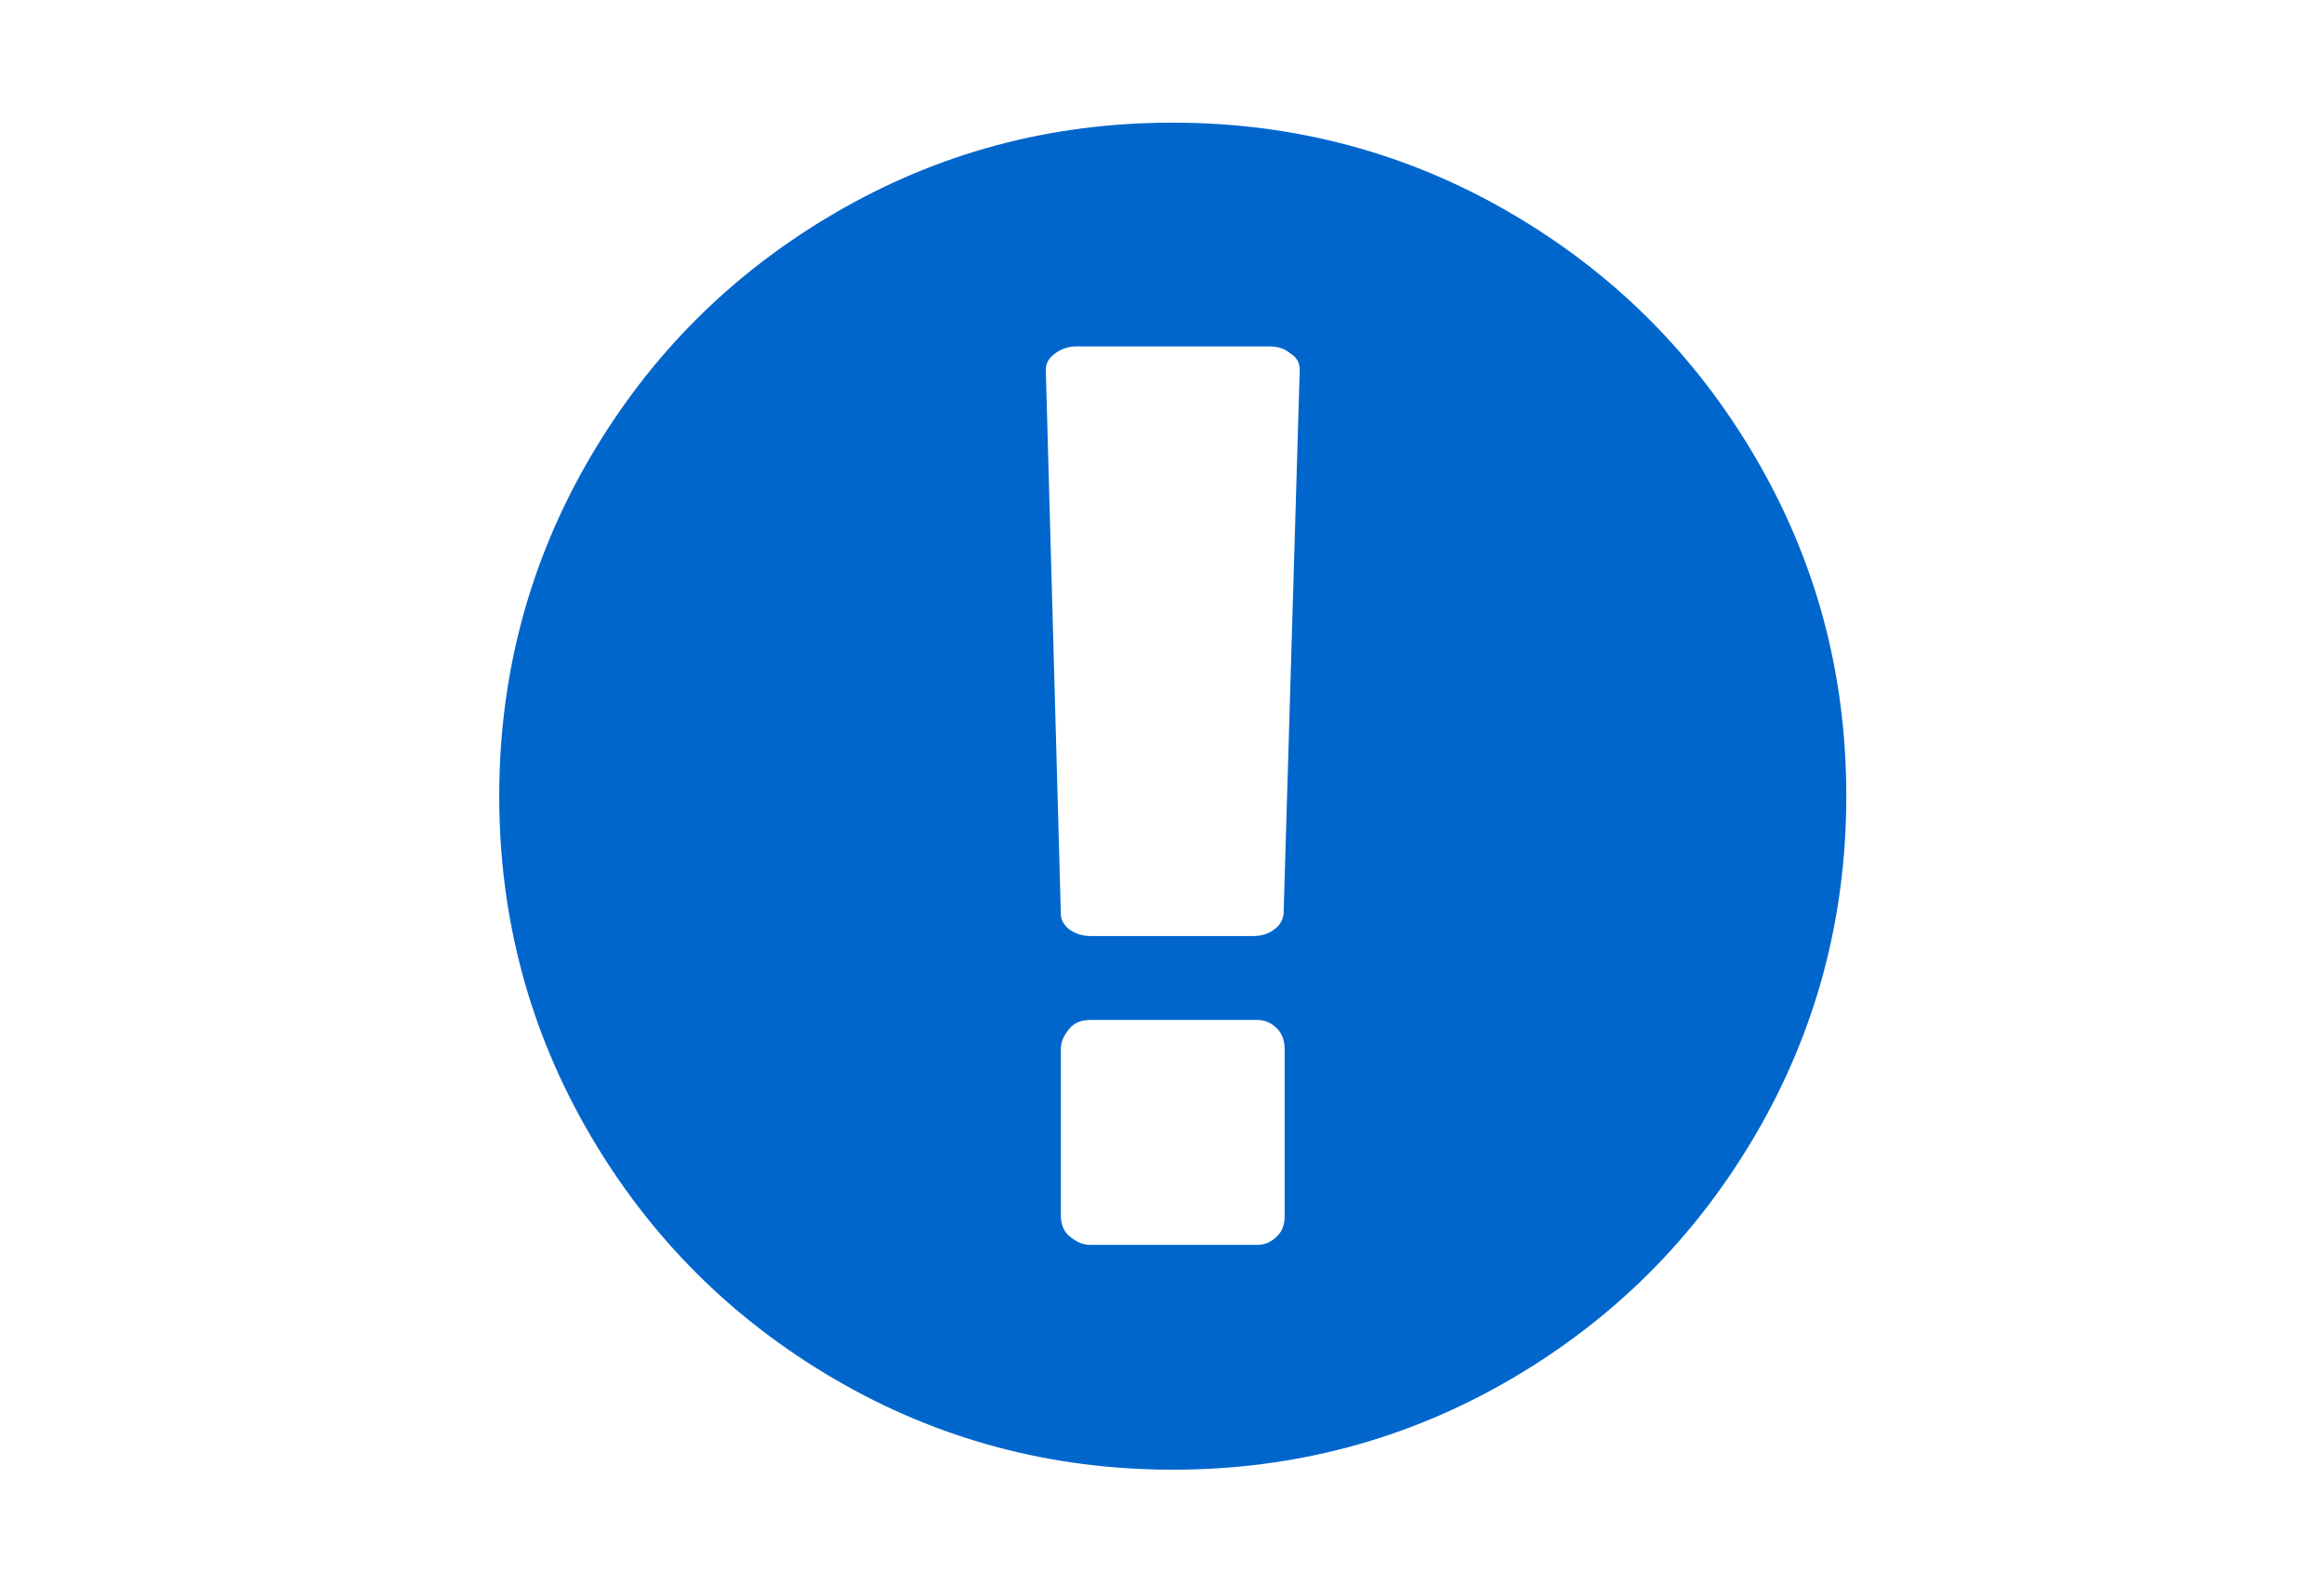
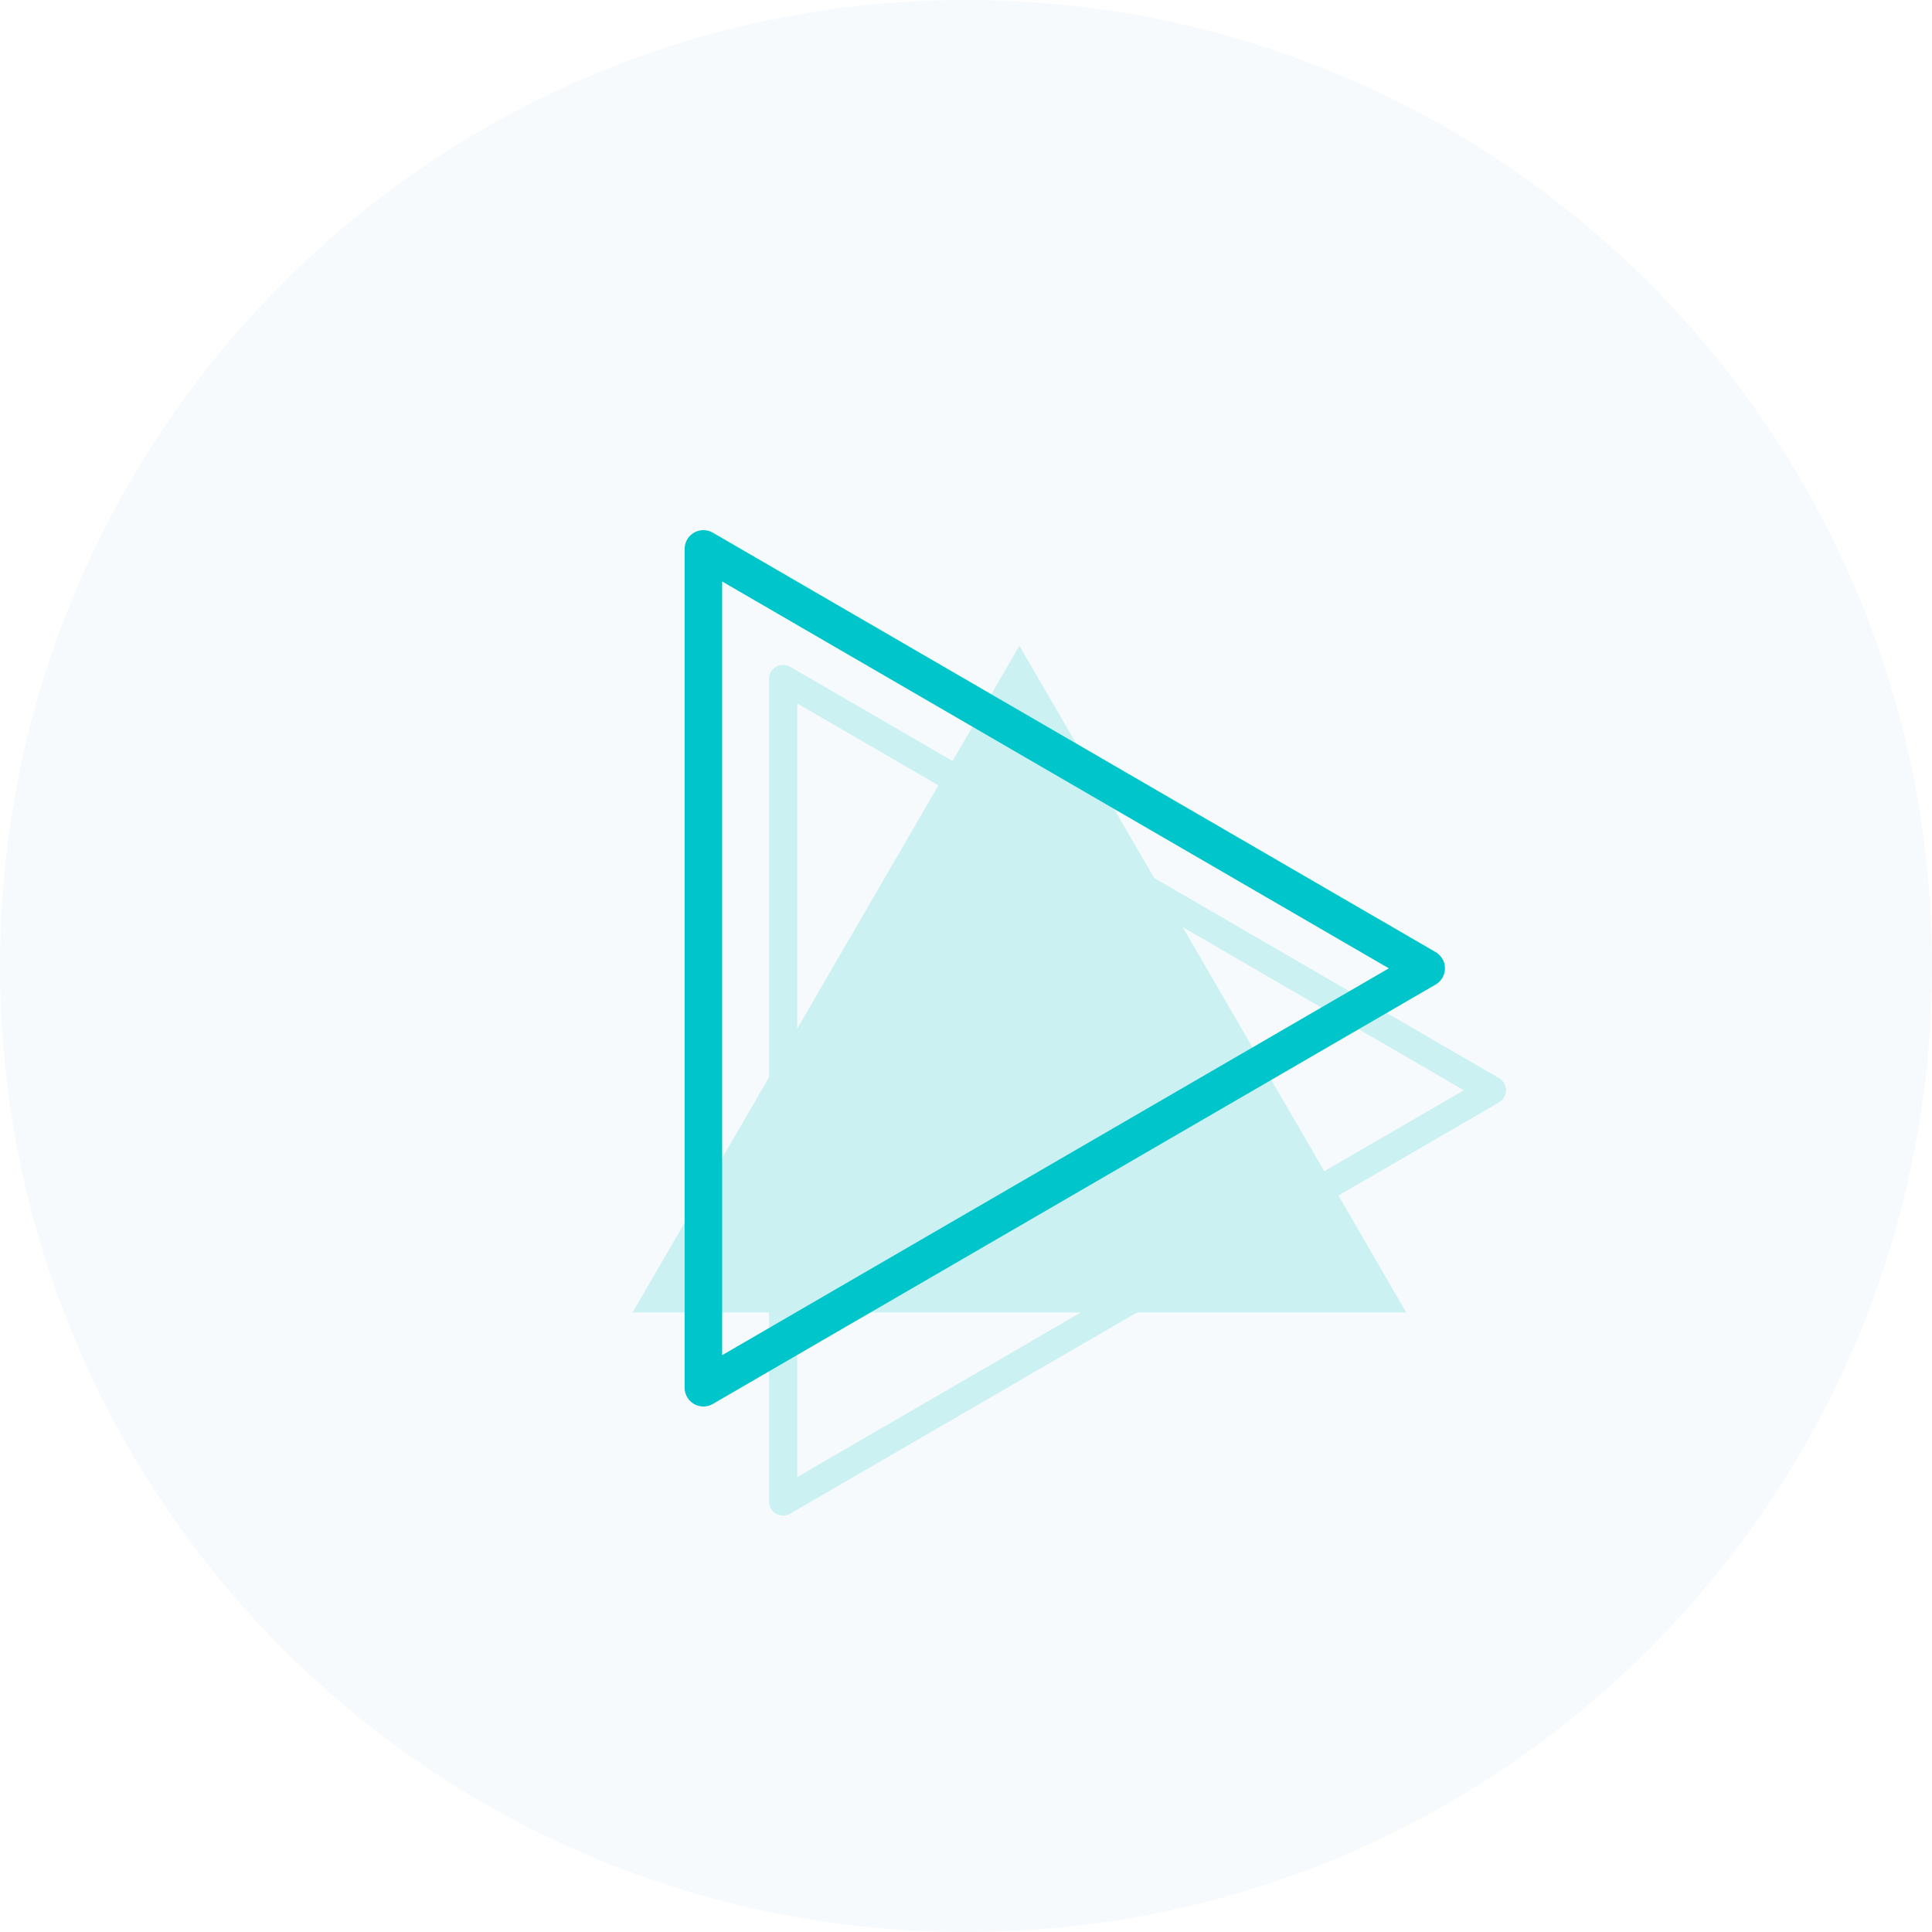
- <svg xmlns="http://www.w3.org/2000/svg" version="1.1" id="Capa_1" x="0px" y="0px" viewBox="-191 228 216 146" style="enable-background:new -191 228 216 146;" xml:space="preserve">
-   <style type="text/css">
- 	.st0{fill:#0066CC;}
- </style>
-   <path class="st0" d="M-27.8,270.6c-5.6-9.6-13.2-17.2-22.8-22.8c-9.6-5.6-20.1-8.4-31.4-8.4c-11.4,0-21.8,2.8-31.4,8.4  c-9.6,5.6-17.2,13.2-22.8,22.8c-5.6,9.6-8.4,20.1-8.4,31.4s2.8,21.8,8.4,31.4c5.6,9.6,13.2,17.2,22.8,22.8  c9.6,5.6,20.1,8.4,31.4,8.4s21.8-2.8,31.4-8.4c9.6-5.6,17.2-13.2,22.8-22.8c5.6-9.6,8.4-20.1,8.4-31.4  C-19.4,290.6-22.2,280.2-27.8,270.6z M-71.6,341c0,0.8-0.2,1.4-0.7,1.9c-0.5,0.5-1.1,0.8-1.8,0.8h-15.6c-0.7,0-1.3-0.3-1.9-0.8  s-0.8-1.2-0.8-1.9v-15.5c0-0.7,0.3-1.3,0.8-1.9s1.2-0.8,1.9-0.8h15.6c0.7,0,1.3,0.3,1.8,0.8c0.5,0.5,0.7,1.2,0.7,1.9V341z   M-71.7,313c-0.1,0.5-0.3,1-0.9,1.4c-0.5,0.4-1.2,0.6-1.9,0.6h-15.1c-0.8,0-1.4-0.2-2-0.6c-0.5-0.4-0.8-0.9-0.8-1.4l-1.4-50.6  c0-0.7,0.3-1.1,0.8-1.5c0.5-0.4,1.2-0.7,2-0.7H-73c0.8,0,1.4,0.2,2,0.7c0.5,0.3,0.8,0.8,0.8,1.5L-71.7,313z" />
+ <svg xmlns="http://www.w3.org/2000/svg" xmlns:xlink="http://www.w3.org/1999/xlink" width="206px" height="206px" viewBox="0 0 206 206" version="1.1">
+   <defs>
+     <polygon id="path-1" points="108.695 68.858 149.943 139.943 67.447 139.943" />
+   </defs>
+   <g id="Login---Error" stroke="none" stroke-width="1" fill="none" fill-rule="evenodd" transform="translate(-617, -127)">
+     <g id="Icon" transform="translate(617, 127)">
+       <circle id="Oval-3" fill="#F6FAFC" cx="103" cy="103" r="103" />
+       <g id="Polygon-Copy" stroke-linecap="round" stroke-linejoin="round">
+         <use fill="#CBF1F2" fill-rule="evenodd" xlink:href="#path-1" />
+         <path stroke="#CBF1F2" stroke-width="3" d="M159.074,116.248 L83.5,160.1 L83.5,72.395 L159.074,116.248 Z" />
+       </g>
+       <path d="M152.07,103.248 L75,147.968 L75,58.527 L152.07,103.248 Z" id="Polygon" stroke="#00C5CA" stroke-width="4" stroke-linecap="round" stroke-linejoin="round" />
+     </g>
+   </g>
</svg>
